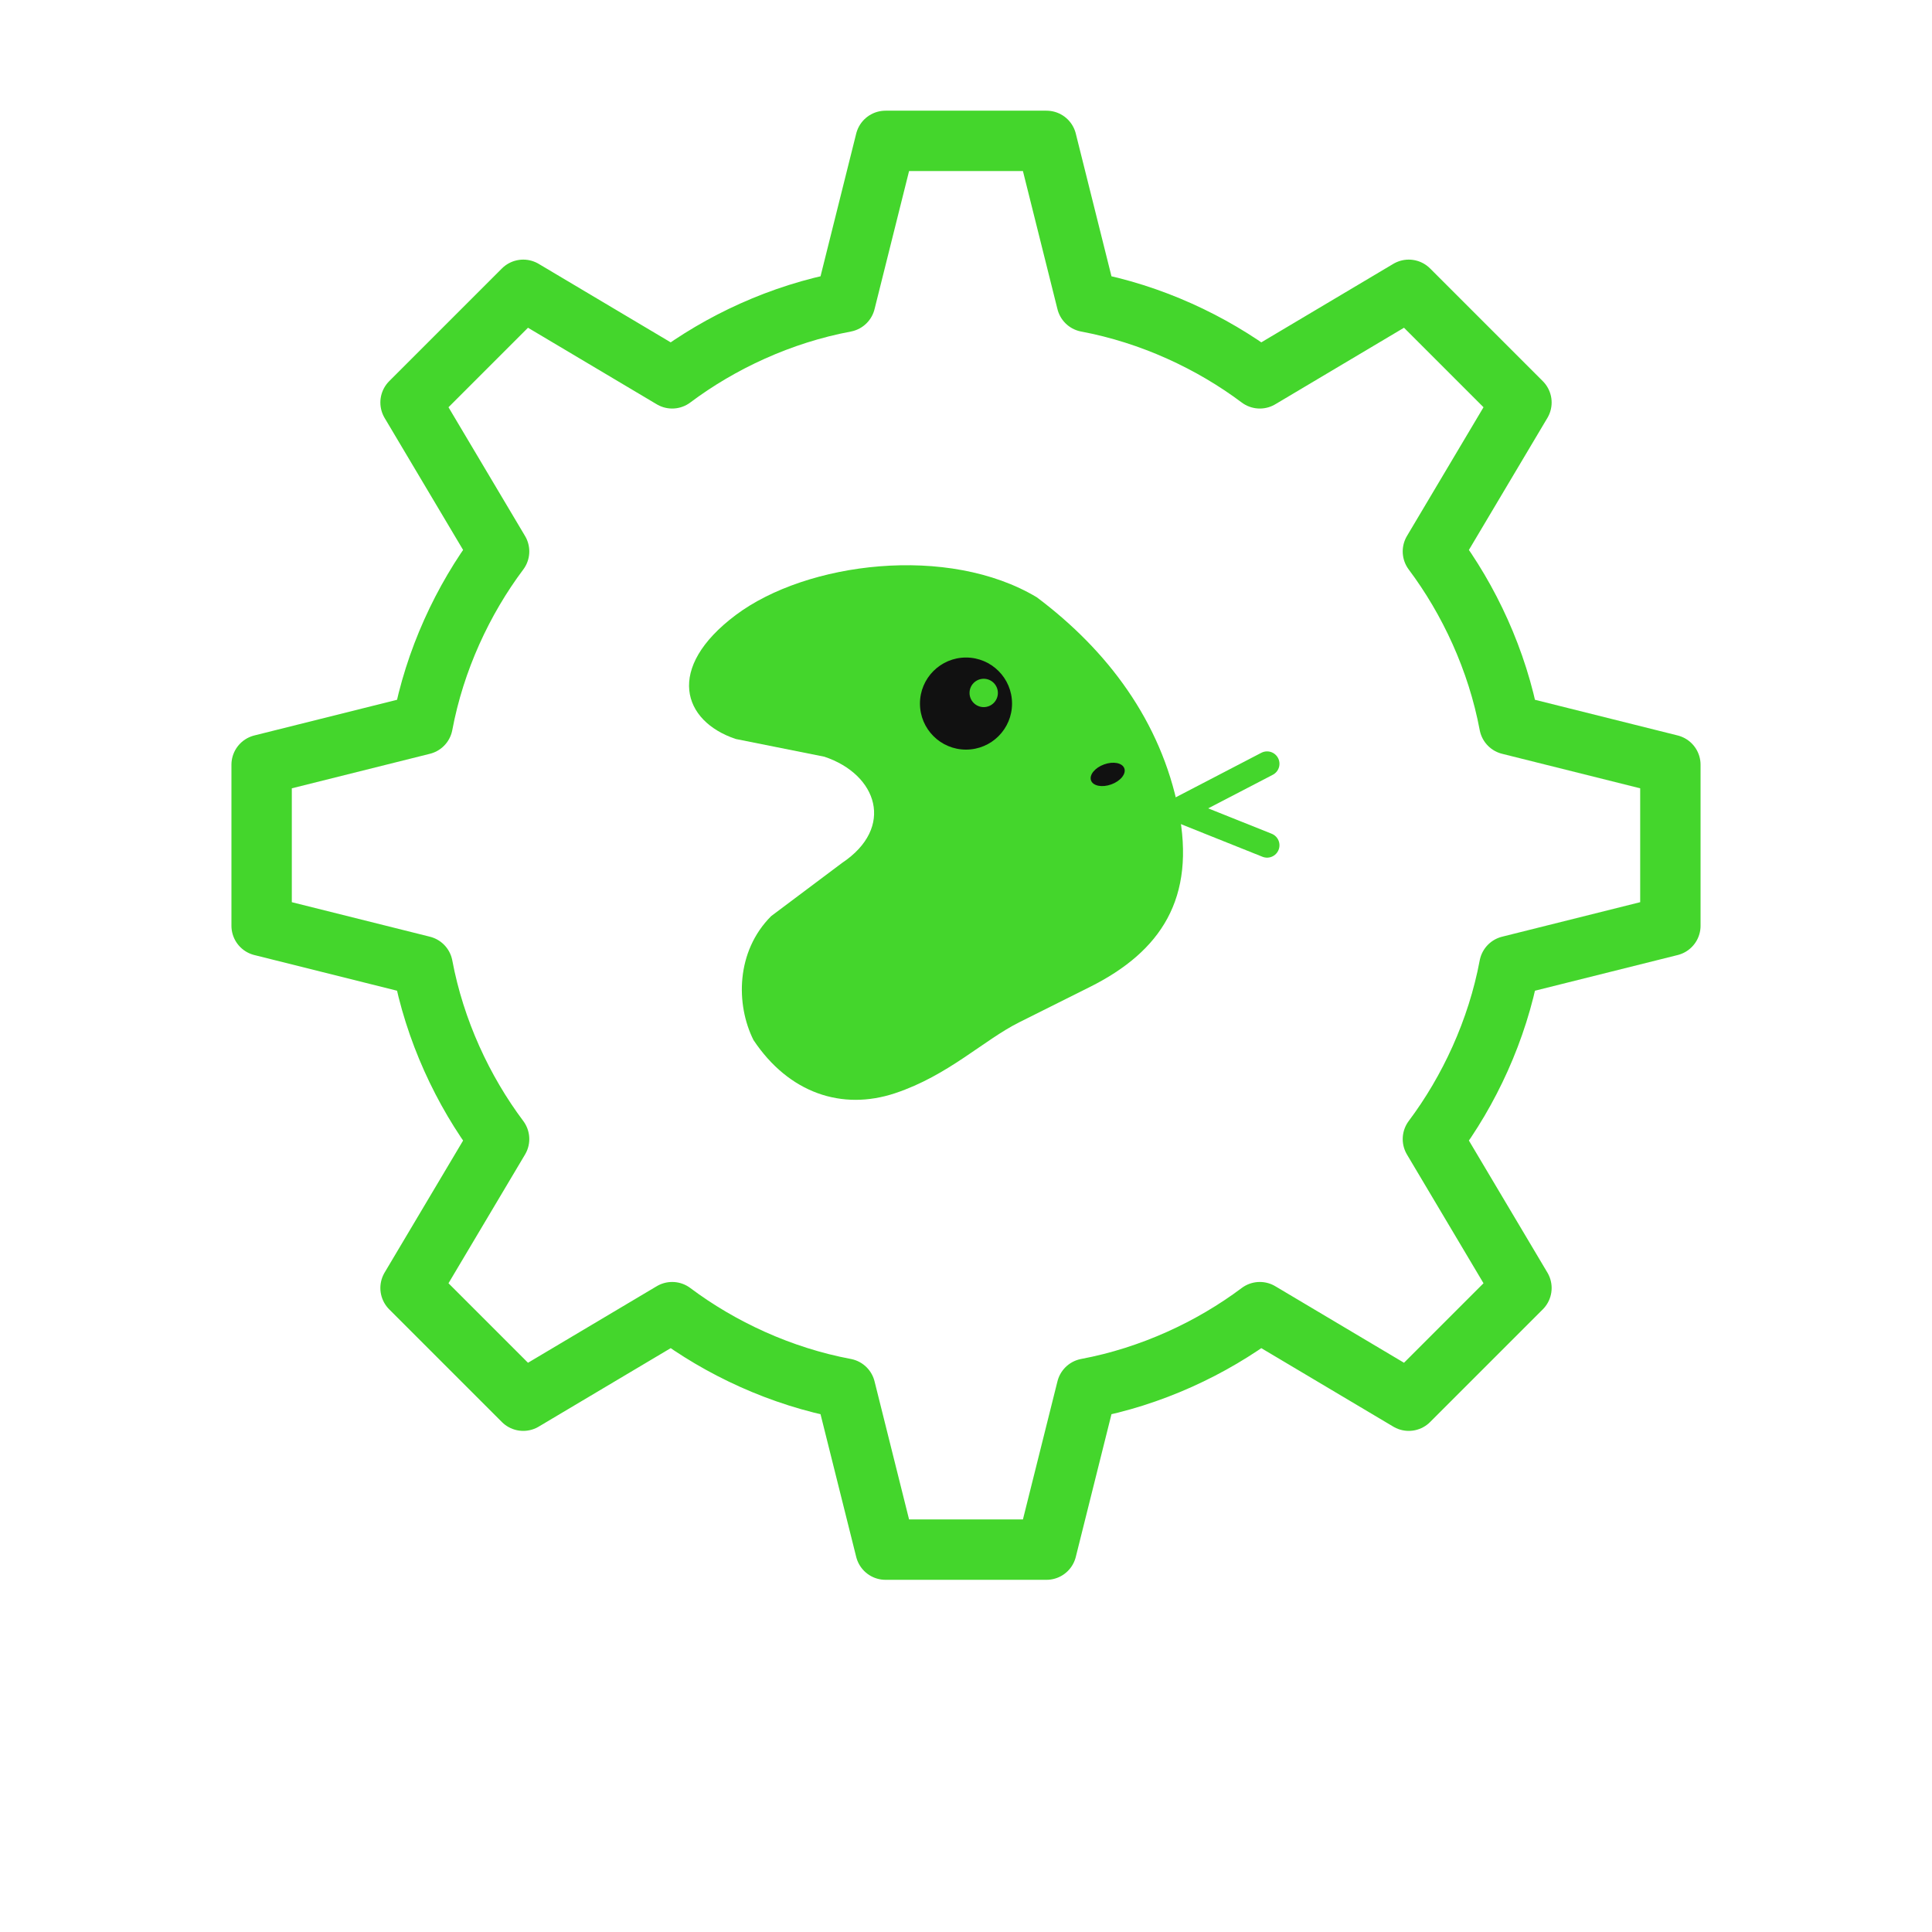
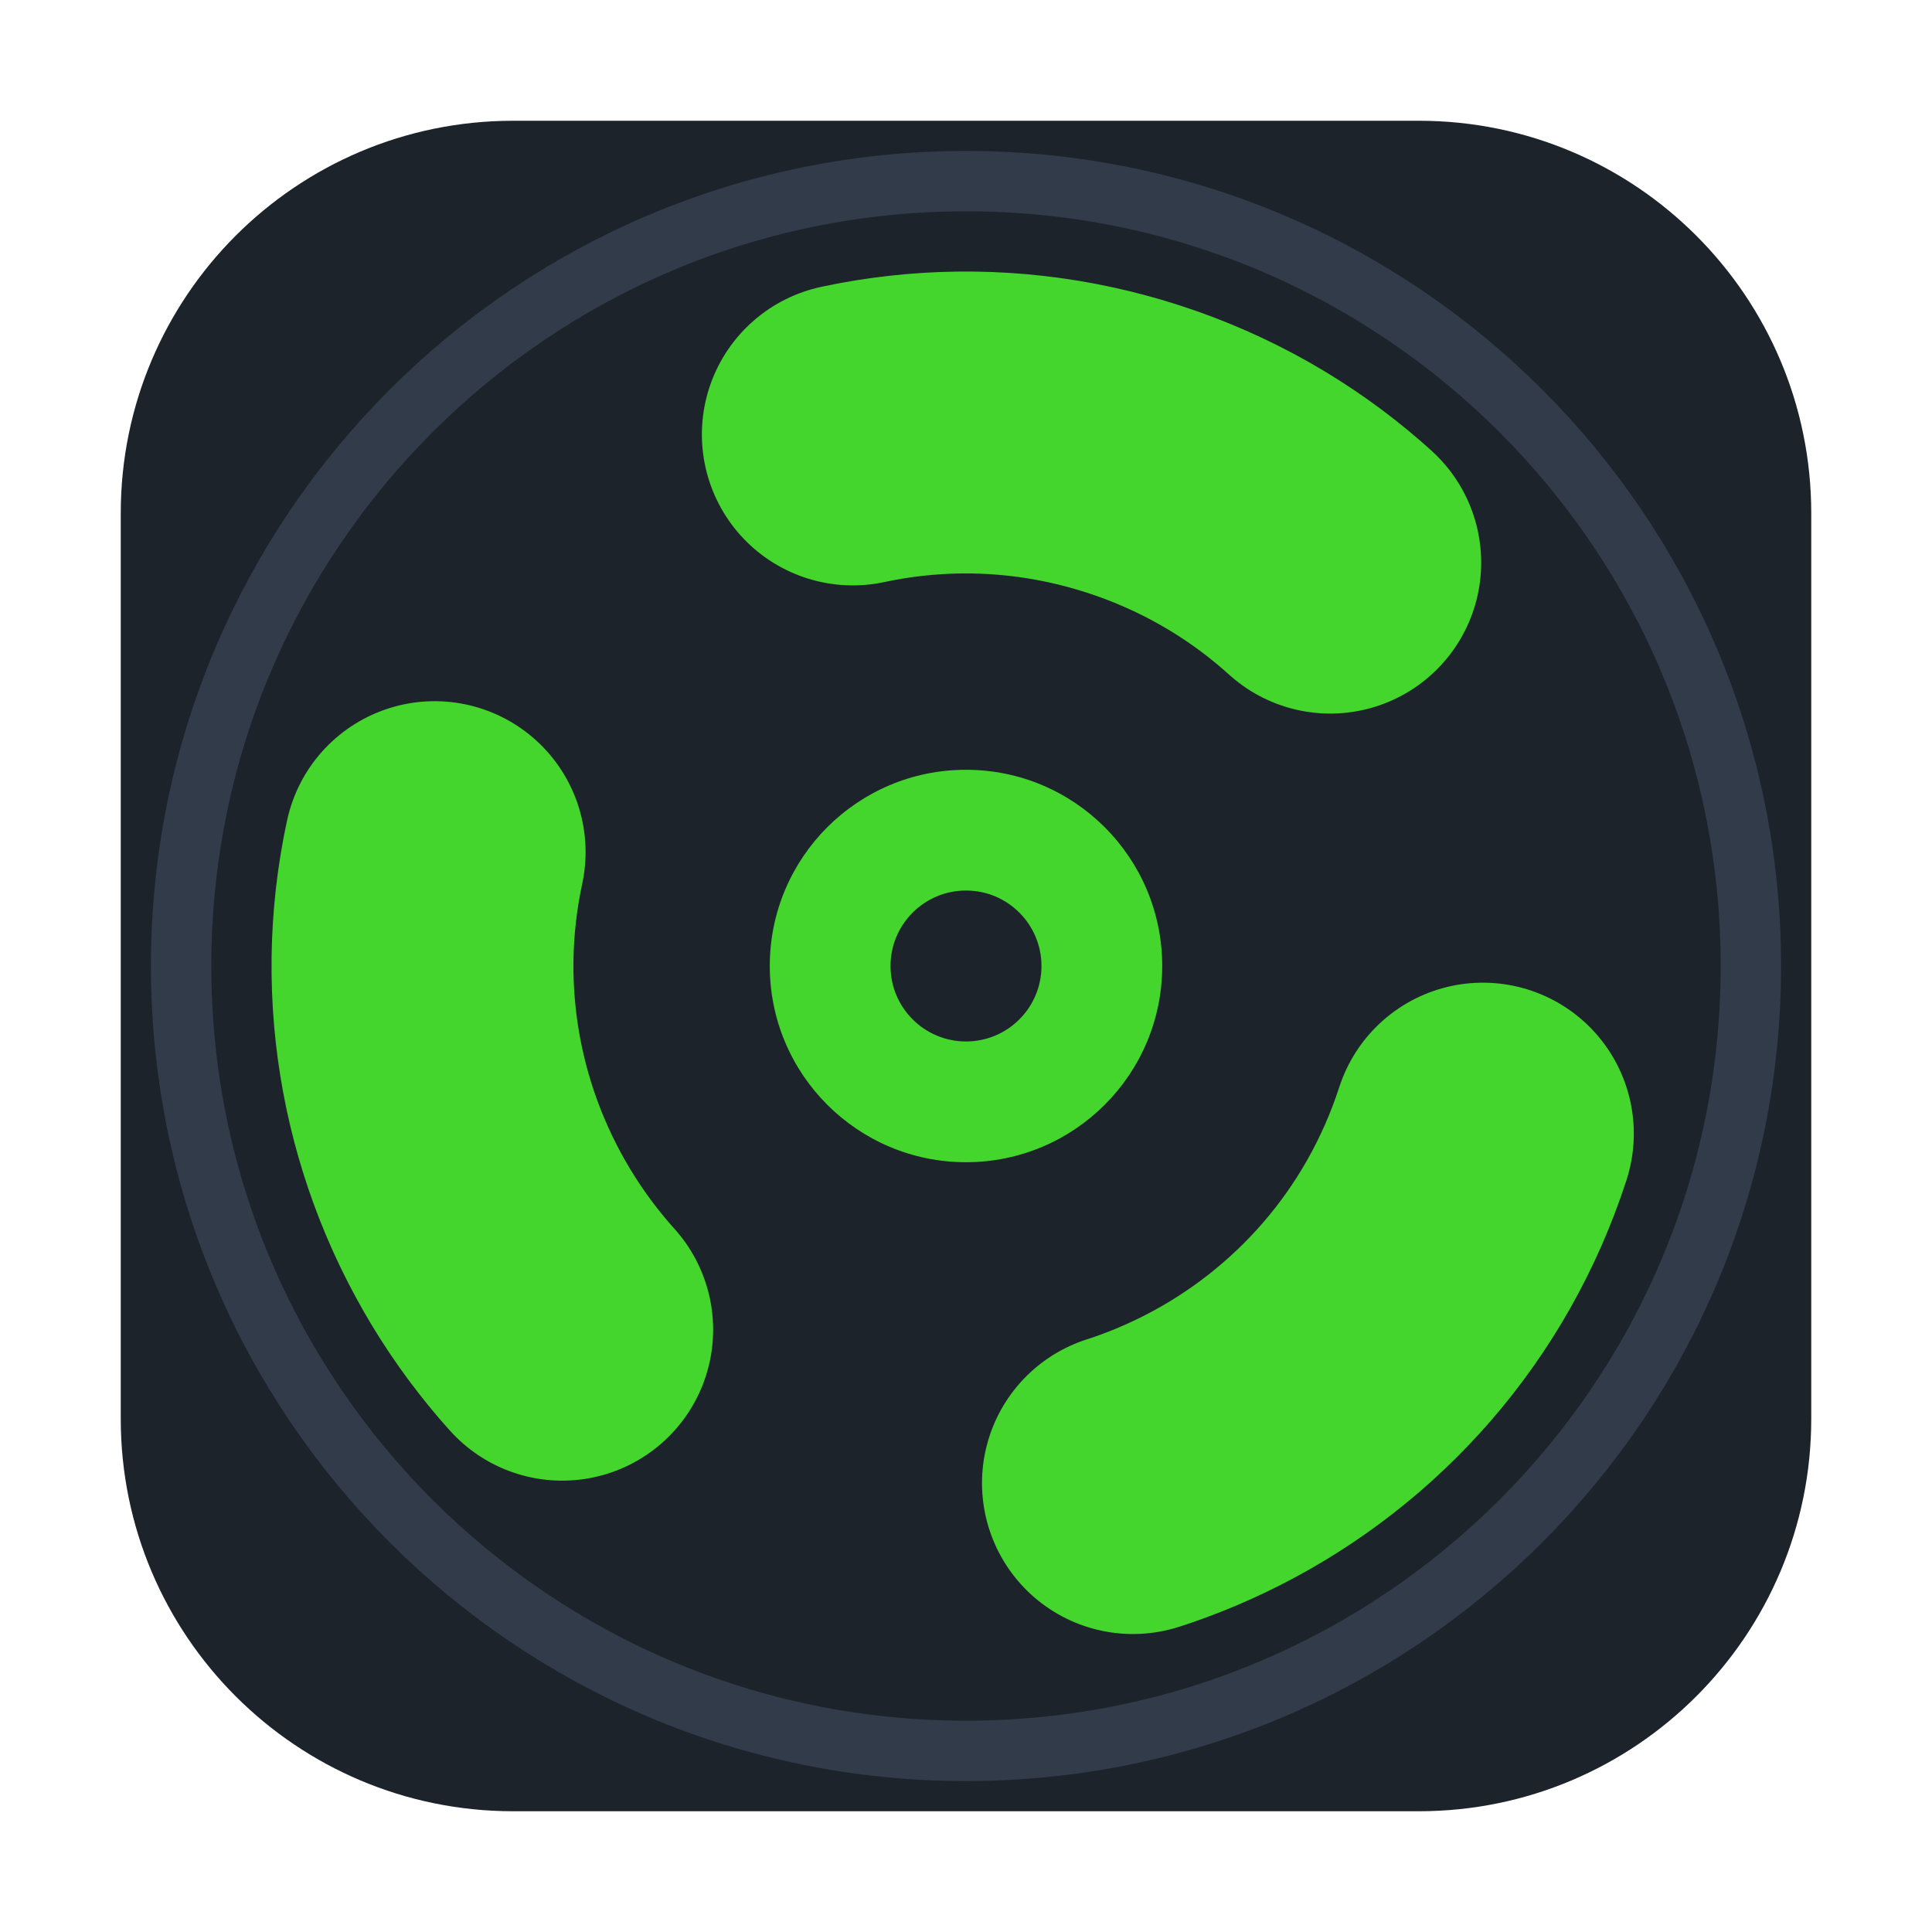
- <svg xmlns="http://www.w3.org/2000/svg" viewBox="0 0 48 48" width="48" height="48">
-   <path d="     M22 3.5 L26 3.5 L27 7.5     C28.6 7.8 30.1 8.5 31.3 9.4 L35 7.2 L37.8 10 L35.6 13.7     C36.5 14.9 37.2 16.4 37.5 18 L41.5 19 L41.5 23 L37.5 24     C37.2 25.6 36.5 27.1 35.6 28.3 L37.8 32 L35 34.8 L31.3 32.6     C30.1 33.5 28.6 34.2 27 34.5 L26 38.5 L22 38.5 L21 34.5     C19.4 34.2 17.9 33.5 16.7 32.6 L13 34.8 L10.2 32 L12.4 28.3     C11.5 27.1 10.8 25.6 10.5 24 L6.5 23 L6.5 19 L10.5 18     C10.8 16.4 11.5 14.9 12.4 13.7 L10.2 10 L13 7.2 L16.7 9.4     C17.9 8.5 19.4 7.8 21 7.5 Z   " fill="none" stroke="#44d62c" stroke-width="1.5" stroke-linejoin="round" />
-   <g transform="translate(24, 21) scale(0.88) translate(-1.5, -0.5)">
-     <path d="       M-5,-6       C-3,-7.5 1,-8 3.5,-6.5       C5.5,-5 7,-3 7.5,-0.5       C8,2 7,3.5 5,4.5       L3,5.5       C2,6 1,7 -0.5,7.5       C-2,8 -3.5,7.5 -4.5,6       C-5,5 -5,3.5 -4,2.5       L-2,1       C-0.5,0 -1,-1.5 -2.5,-2       L-5,-2.5       C-6.5,-3 -7,-4.5 -5,-6 Z     " fill="#44d62c" />
-     <circle cx="1.5" cy="-3.5" r="1.3" fill="#111" />
-     <circle cx="2" cy="-3.8" r="0.4" fill="#44d62c" />
-     <ellipse cx="5.5" cy="-1.5" rx="0.5" ry="0.3" fill="#111" transform="rotate(-20,5.5,-1.5)" />
-     <path d="M7.5,-0.5 L10,0.5 M7.5,-0.5 L10,-1.8" fill="none" stroke="#44d62c" stroke-width="0.7" stroke-linecap="round" />
-   </g>
+ <svg xmlns="http://www.w3.org/2000/svg" viewBox="0 0 128 128" width="128" height="128">
+   <rect x="8" y="8" width="112" height="112" rx="26" fill="#1d232b" />
+   <circle cx="64" cy="64" r="52" fill="none" stroke="#313b49" stroke-width="4" />
+   <circle cx="64" cy="64" r="36" fill="none" stroke="#44d62c" stroke-width="20" stroke-linecap="round" stroke-dasharray="34 41.4" transform="rotate(18 64 64)" />
+   <circle cx="64" cy="64" r="13" fill="#44d62c" />
+   <circle cx="64" cy="64" r="5" fill="#1d232b" />
</svg>
